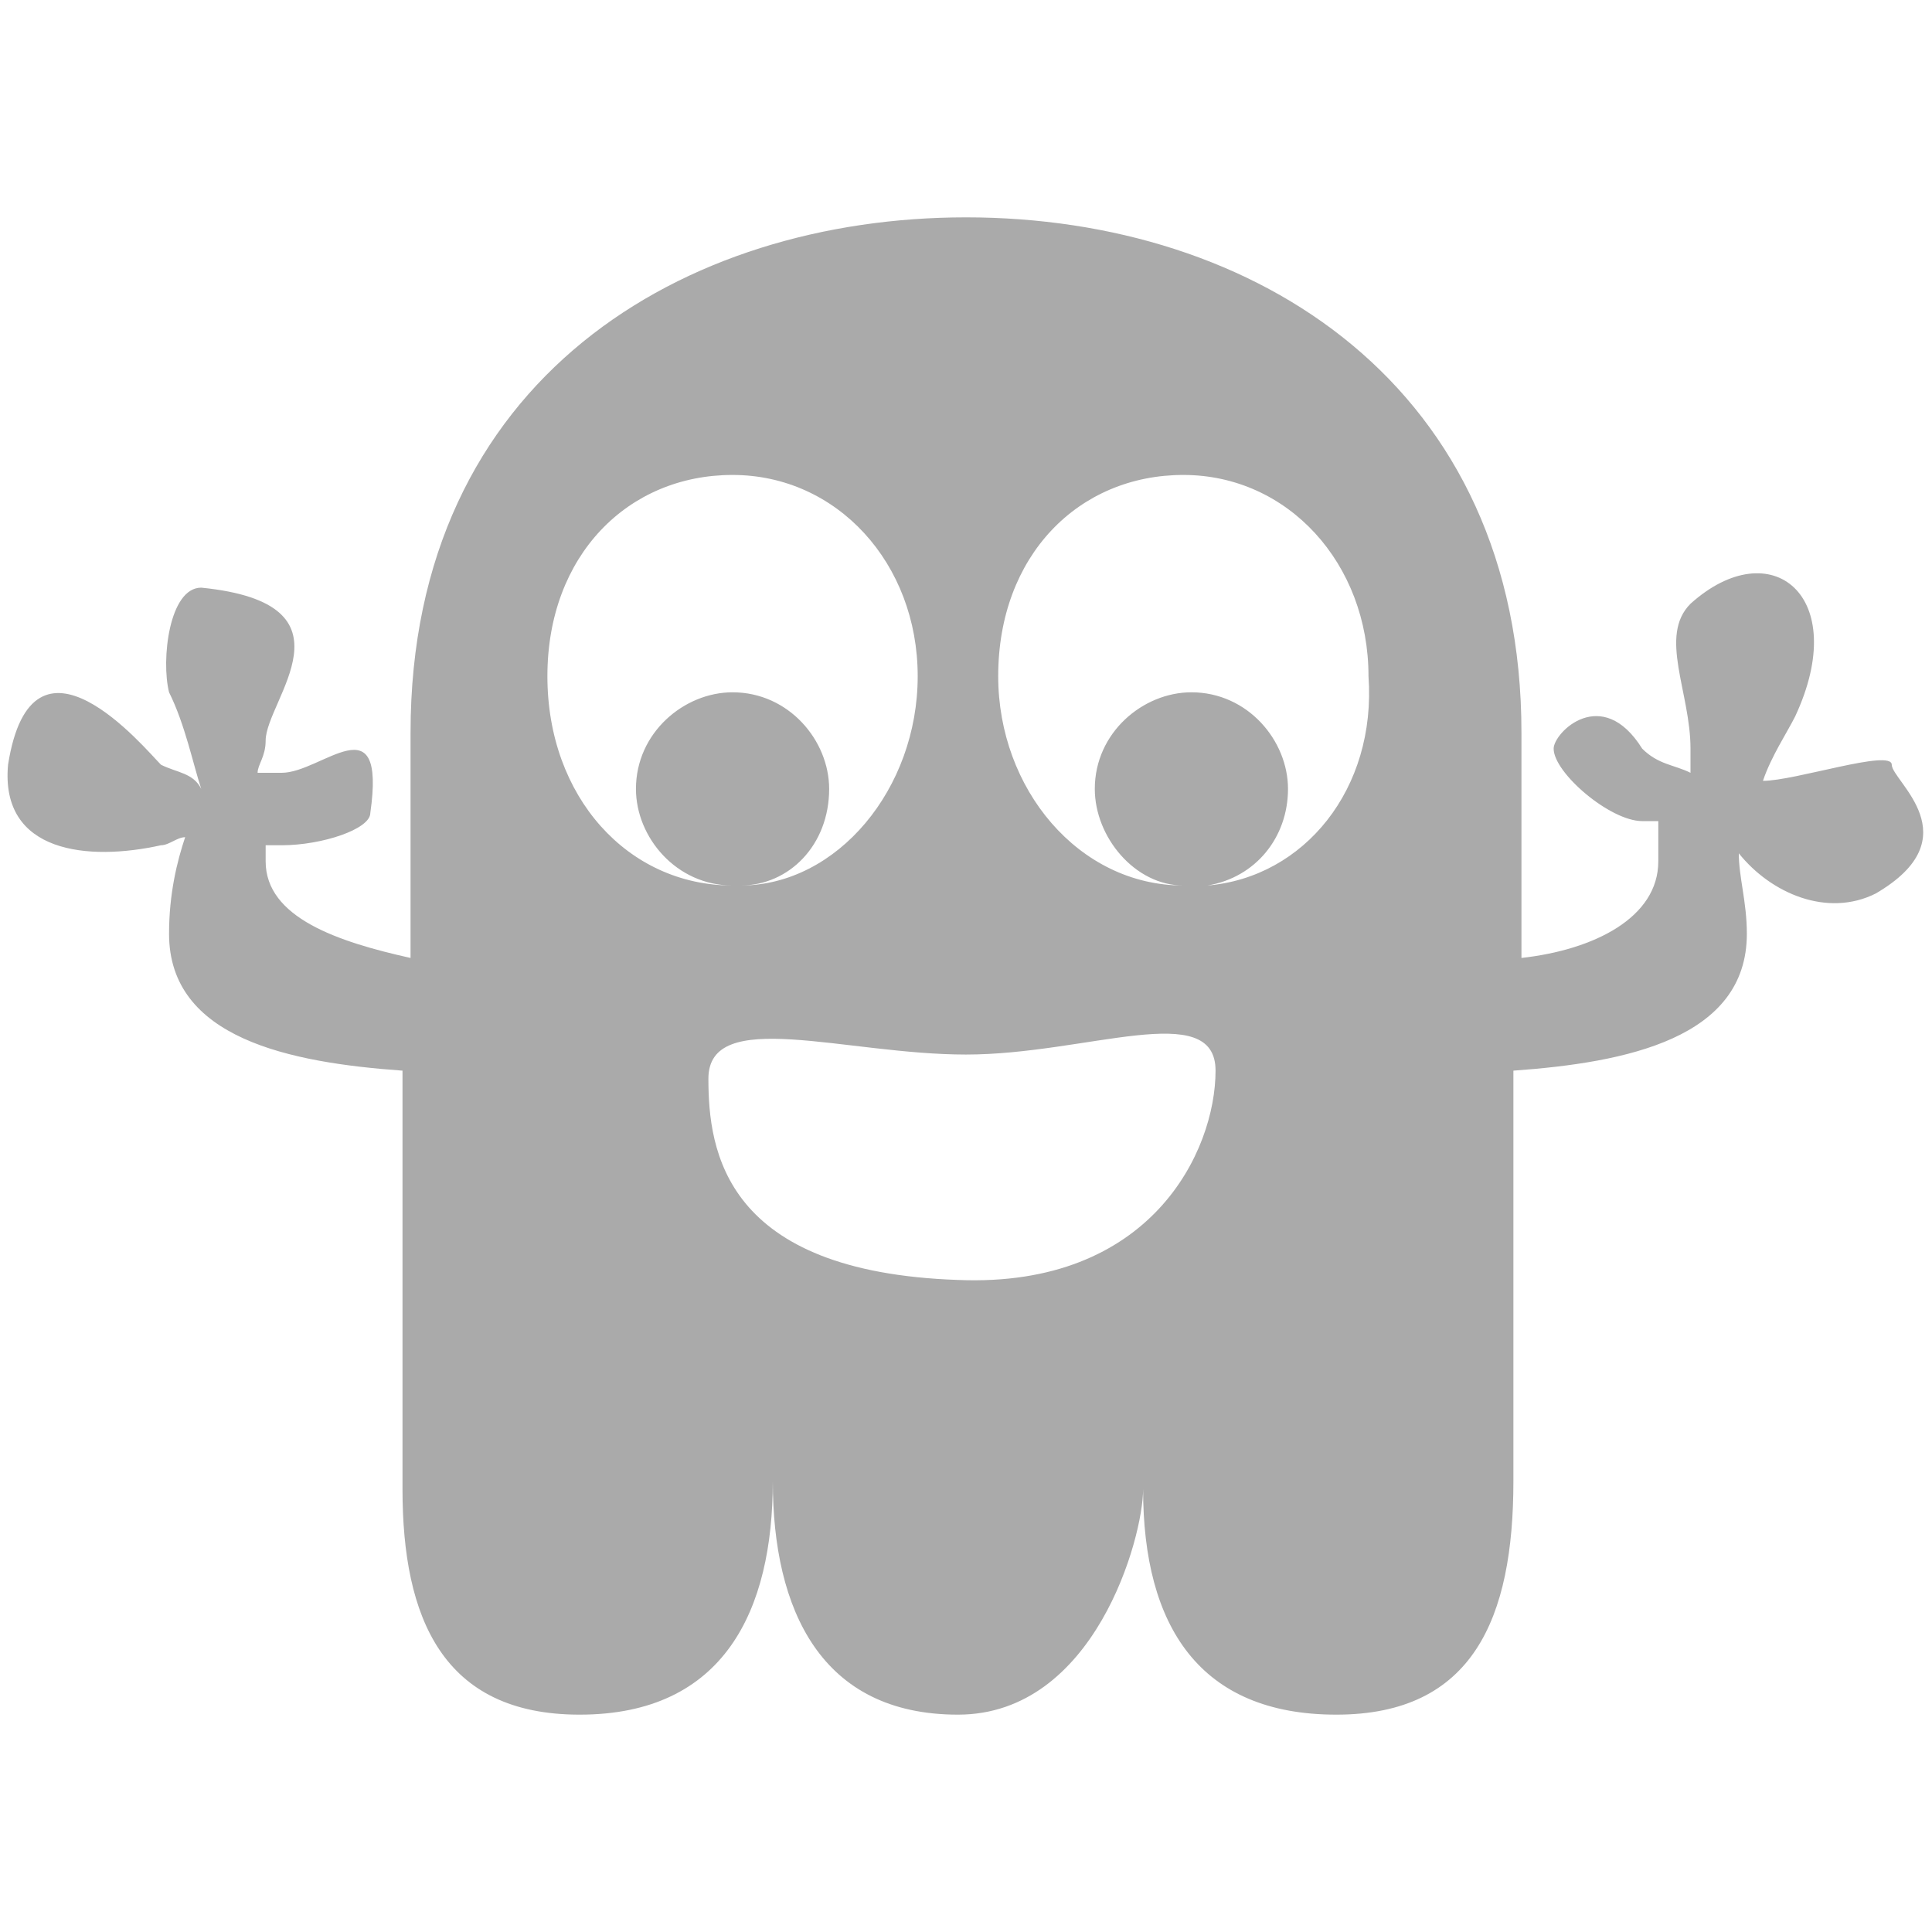
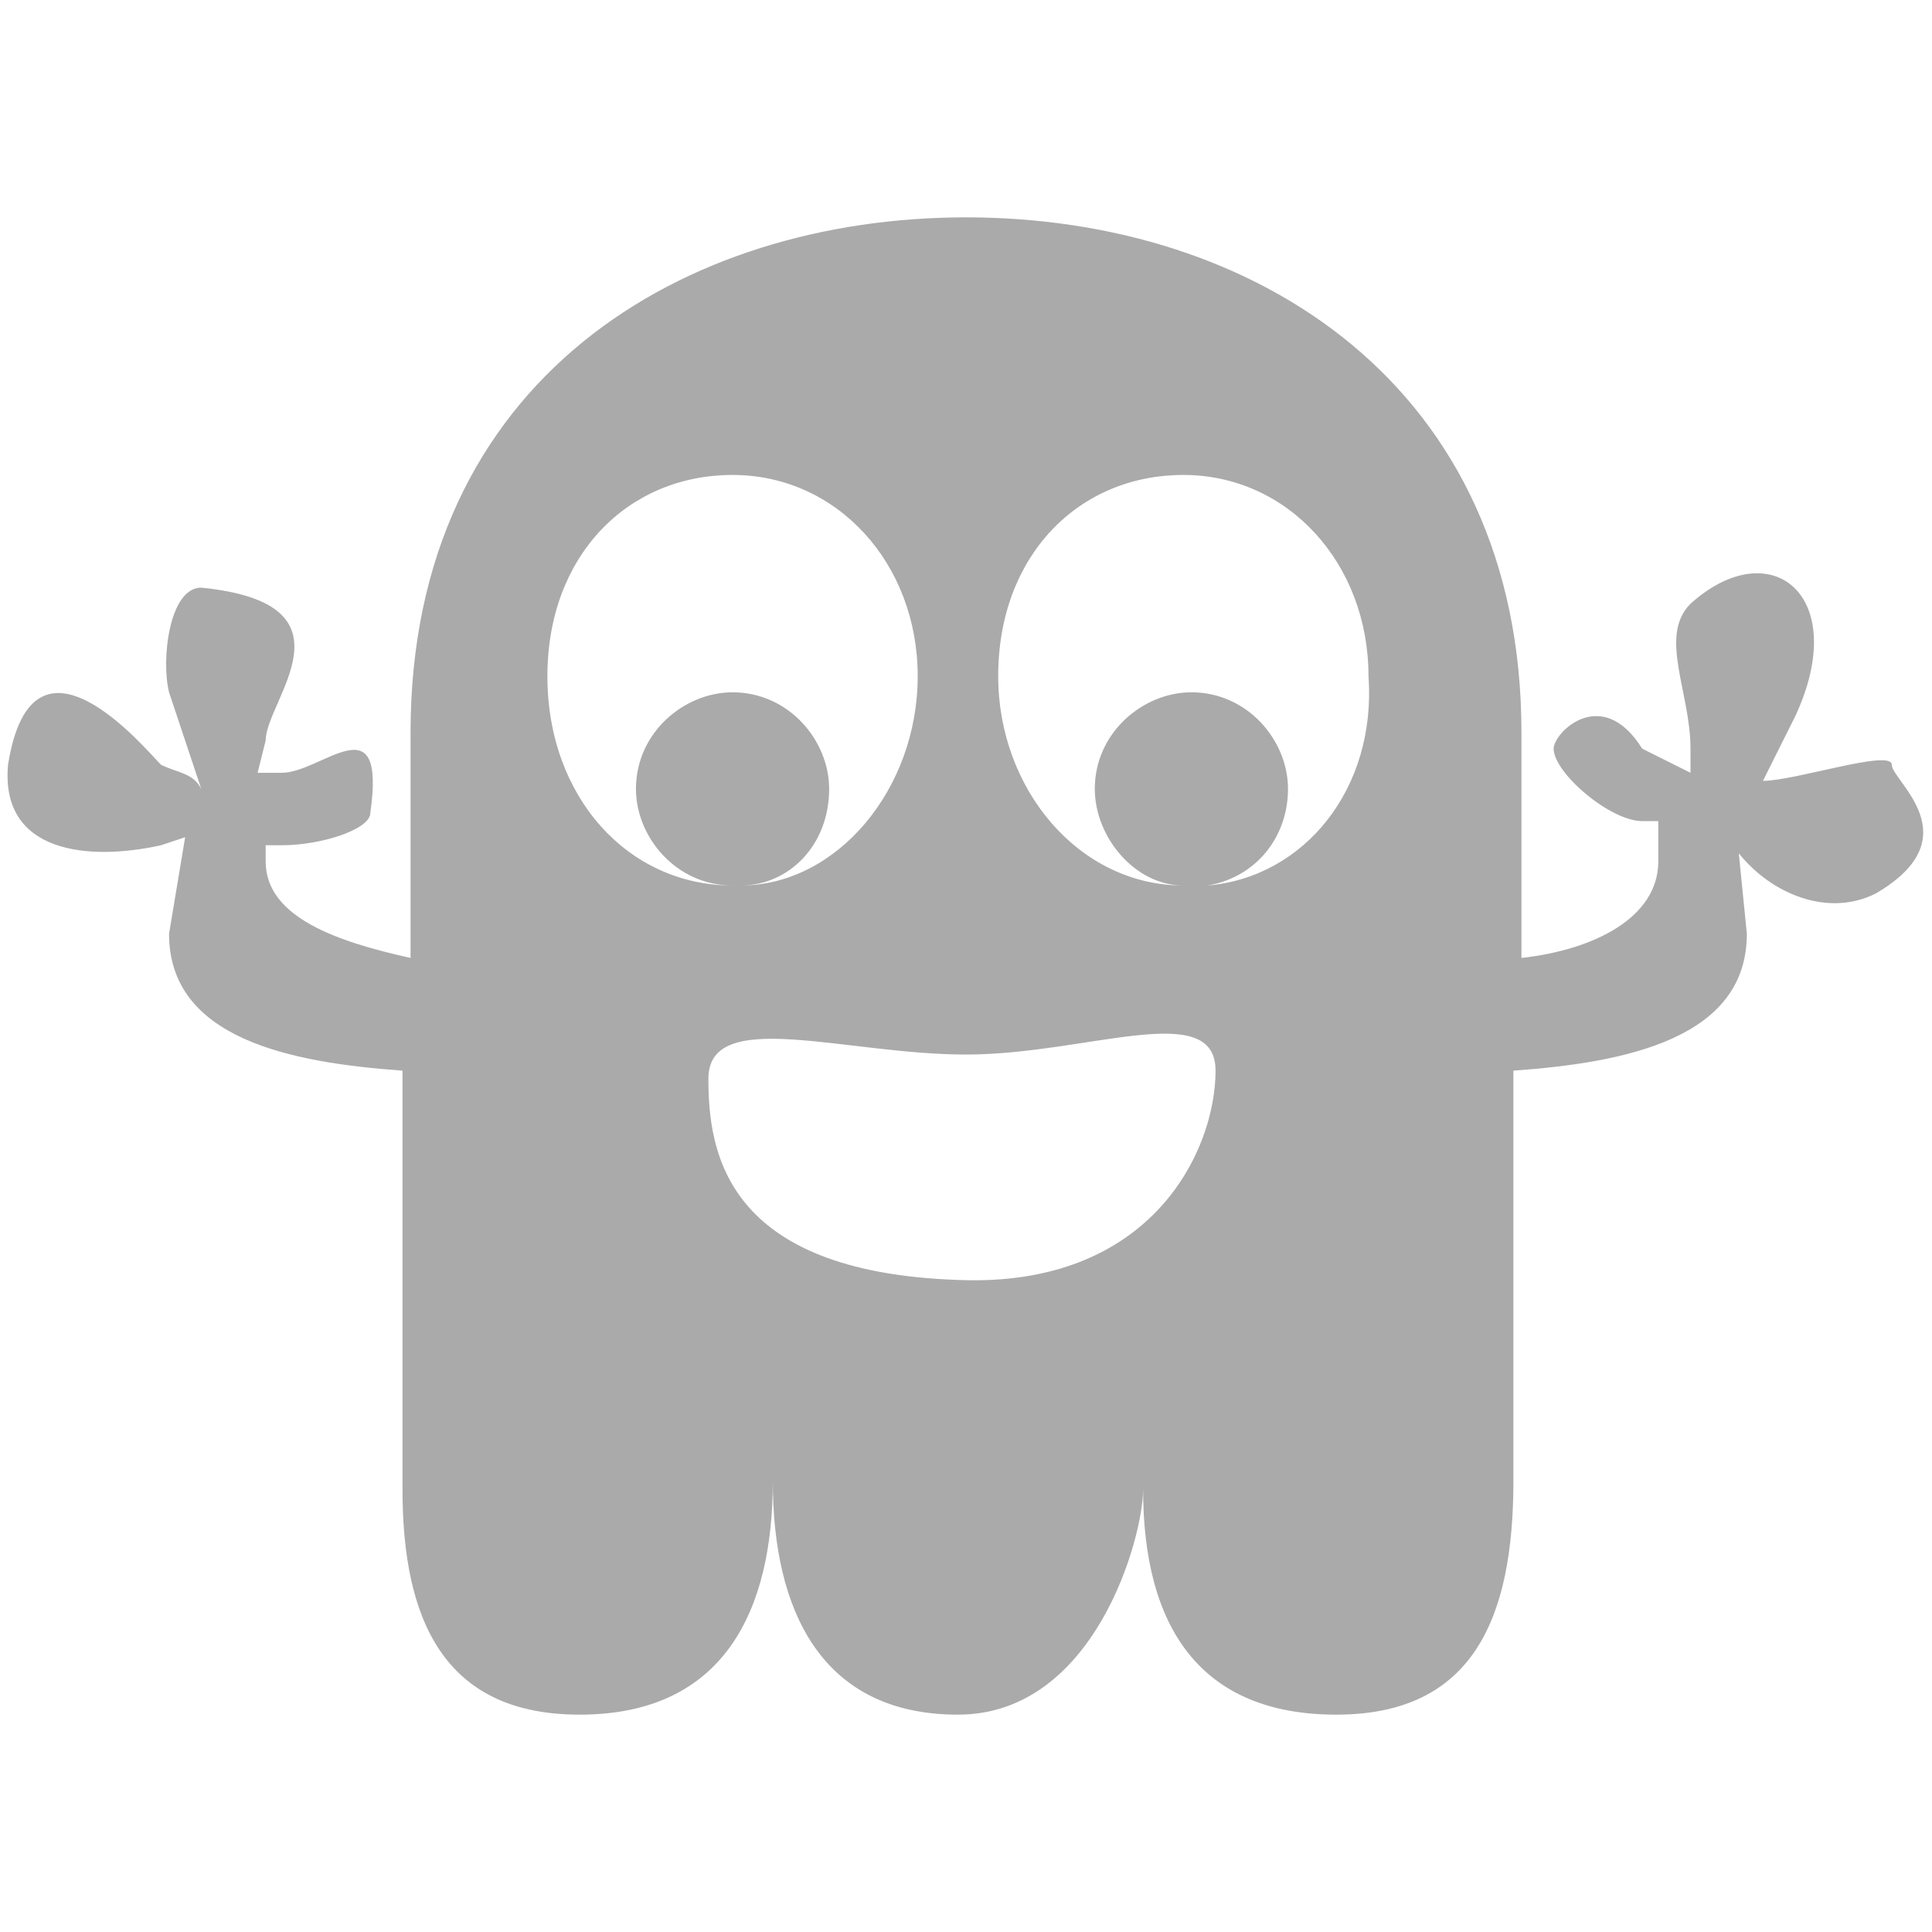
- <svg xmlns="http://www.w3.org/2000/svg" version="1.1" x="0px" y="0px" width="24" height="24" viewBox="0 0 24 24" enable-background="new 0 0 24 24" xml:space="preserve">
-   <path fill="#AAAAAA" d="M23.5,9.5c0-0.2-1.2,0.2-1.6,0.2c0,0,0,0,0,0c0.1-0.3,0.3-0.6,0.4-0.8C23,7.4,22,6.6,21,7.5     c-0.4,0.4,0,1.1,0,1.8c0,0.1,0,0.2,0,0.3c-0.2-0.1-0.4-0.1-0.6-0.3c-0.5-0.8-1.1-0.2-1.1,0c0,0.3,0.7,0.9,1.1,0.9c0.1,0,0.1,0,0.2,0     c0,0.1,0,0.3,0,0.5c0,0.7-0.8,1.1-1.7,1.2V9.1c0-4.3-3.3-6.4-6.9-6.4c-3.5,0-6.9,2-6.9,6.4v2.8c-0.9-0.2-1.8-0.5-1.8-1.2     c0-0.1,0-0.1,0-0.2c0.1,0,0.1,0,0.2,0c0.5,0,1.1-0.2,1.1-0.4C4.8,8.7,4,9.6,3.5,9.6c-0.1,0-0.2,0-0.3,0c0-0.1,0.1-0.2,0.1-0.4     c0-0.5,1.2-1.7-0.8-1.9C2.1,7.3,2,8.2,2.1,8.6C2.3,9,2.4,9.5,2.5,9.8C2.4,9.6,2.2,9.6,2,9.5C1.8,9.3,0.4,7.6,0.1,9.5     c-0.1,1.1,1,1.2,1.9,1c0.1,0,0.2-0.1,0.3-0.1c-0.1,0.3-0.2,0.7-0.2,1.2c0,1.3,1.5,1.6,2.9,1.7c0,1.7,0,5.2,0,5.2     c0,1.6,0.5,2.8,2.2,2.8c1.8,0,2.4-1.3,2.4-2.9c0,1.6,0.6,2.9,2.3,2.9s2.3-2.2,2.3-2.8c0,1.7,0.7,2.8,2.4,2.8c1.7,0,2.2-1.2,2.2-2.9     v-5.1c1.4-0.1,2.9-0.4,2.9-1.7c0-0.4-0.1-0.7-0.1-1c0.4,0.5,1.1,0.8,1.7,0.5C24.5,10.4,23.5,9.7,23.5,9.5z M6.8,8.4     c0-1.5,1-2.5,2.3-2.5c1.3,0,2.3,1.1,2.3,2.5c0,1.4-1,2.6-2.2,2.6c0.6,0,1.1-0.5,1.1-1.2c0-0.6-0.5-1.2-1.2-1.2     c-0.6,0-1.2,0.5-1.2,1.2c0,0.6,0.5,1.2,1.2,1.2c0,0,0,0,0,0C7.8,11,6.8,9.9,6.8,8.4z M11.9,15.9c-2.9-0.1-3.1-1.6-3.1-2.5     c0-0.9,1.7-0.3,3.2-0.3c1.5,0,3.1-0.7,3.1,0.2C15.1,14.3,14.3,16,11.9,15.9z M15,11c0.6-0.1,1-0.6,1-1.2c0-0.6-0.5-1.2-1.2-1.2     c-0.6,0-1.2,0.5-1.2,1.2c0,0.6,0.5,1.2,1.1,1.2c0,0,0,0,0,0c-1.3,0-2.3-1.2-2.3-2.6c0-1.5,1-2.5,2.3-2.5c1.3,0,2.3,1.1,2.3,2.5     C17.1,9.8,16.2,10.9,15,11z" />
+ <svg xmlns="http://www.w3.org/2000/svg" width="24" height="24" viewBox="0 0 24 24">
+   <path fill="#AAA" d="M23.5 9.5c0-.2-1.2.2-1.6.2l.4-.8C23 7.4 22 6.6 21 7.5c-.4.4 0 1.1 0 1.8v.3l-.6-.3c-.5-.8-1.1-.2-1.1 0 0 .3.7.9 1.1.9h.2v.5c0 .7-.8 1.1-1.7 1.2V9.1c0-4.3-3.3-6.4-6.9-6.4-3.5 0-6.9 2-6.9 6.4v2.8c-.9-.2-1.8-.5-1.8-1.2v-.2h.2c.5 0 1.1-.2 1.1-.4.2-1.4-.6-.5-1.1-.5h-.3l.1-.4c0-.5 1.2-1.7-.8-1.9-.4 0-.5.9-.4 1.3l.4 1.2c-.1-.2-.3-.2-.5-.3-.2-.2-1.6-1.9-1.9 0-.1 1.1 1 1.2 1.9 1l.3-.1-.2 1.2c0 1.3 1.5 1.6 2.9 1.7v5.2c0 1.6.5 2.8 2.2 2.8 1.8 0 2.4-1.3 2.4-2.9 0 1.6.6 2.9 2.3 2.9s2.3-2.2 2.3-2.8c0 1.7.7 2.8 2.4 2.8s2.2-1.2 2.2-2.9v-5.1c1.4-.1 2.9-.4 2.9-1.7l-.1-1c.4.5 1.1.8 1.7.5 1.2-.7.2-1.4.2-1.6zM6.8 8.4c0-1.5 1-2.5 2.3-2.5 1.3 0 2.3 1.1 2.3 2.5s-1 2.6-2.2 2.6c.6 0 1.1-.5 1.1-1.2 0-.6-.5-1.2-1.2-1.2-.6 0-1.2.5-1.2 1.2 0 .6.5 1.2 1.2 1.2-1.3 0-2.3-1.1-2.3-2.6zm5.1 7.5c-2.9-.1-3.1-1.6-3.1-2.5 0-.9 1.7-.3 3.2-.3 1.5 0 3.1-.7 3.1.2 0 1-.8 2.7-3.2 2.6zM15 11c.6-.1 1-.6 1-1.2s-.5-1.2-1.2-1.2c-.6 0-1.2.5-1.2 1.2 0 .6.5 1.2 1.1 1.2-1.3 0-2.3-1.2-2.3-2.6 0-1.5 1-2.5 2.3-2.5C16 5.9 17 7 17 8.4c.1 1.4-.8 2.5-2 2.6z" />
</svg>
